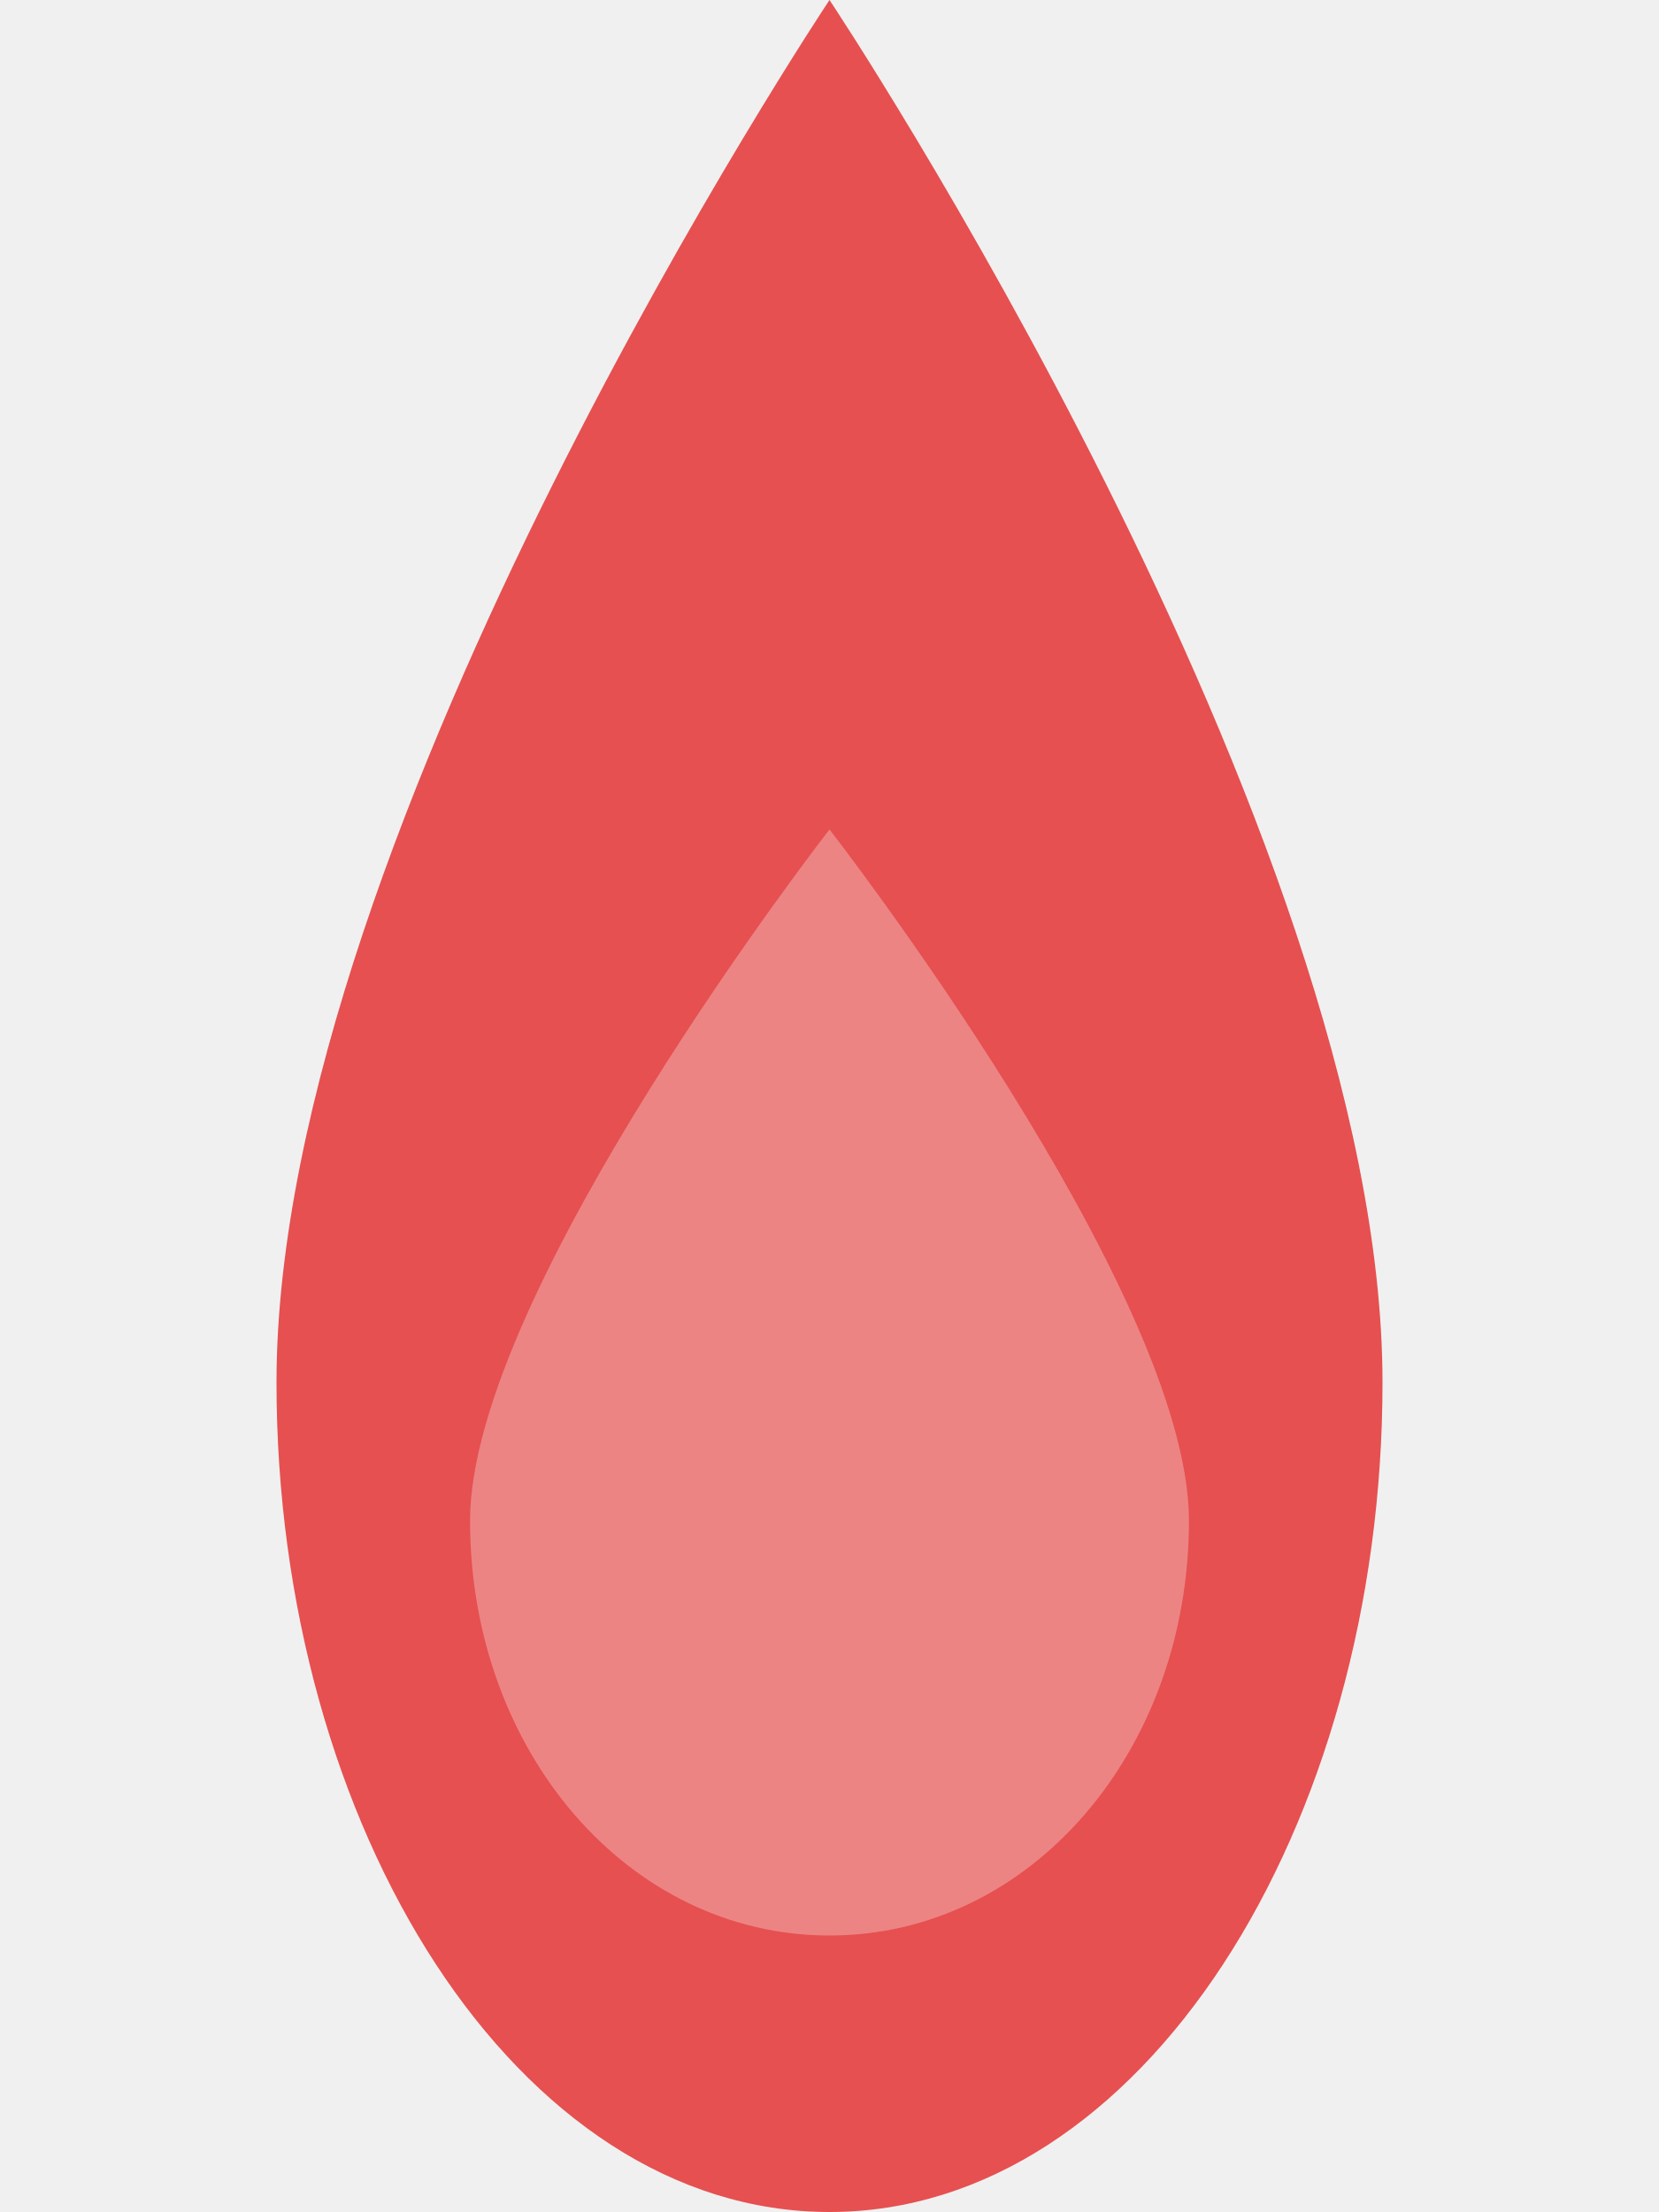
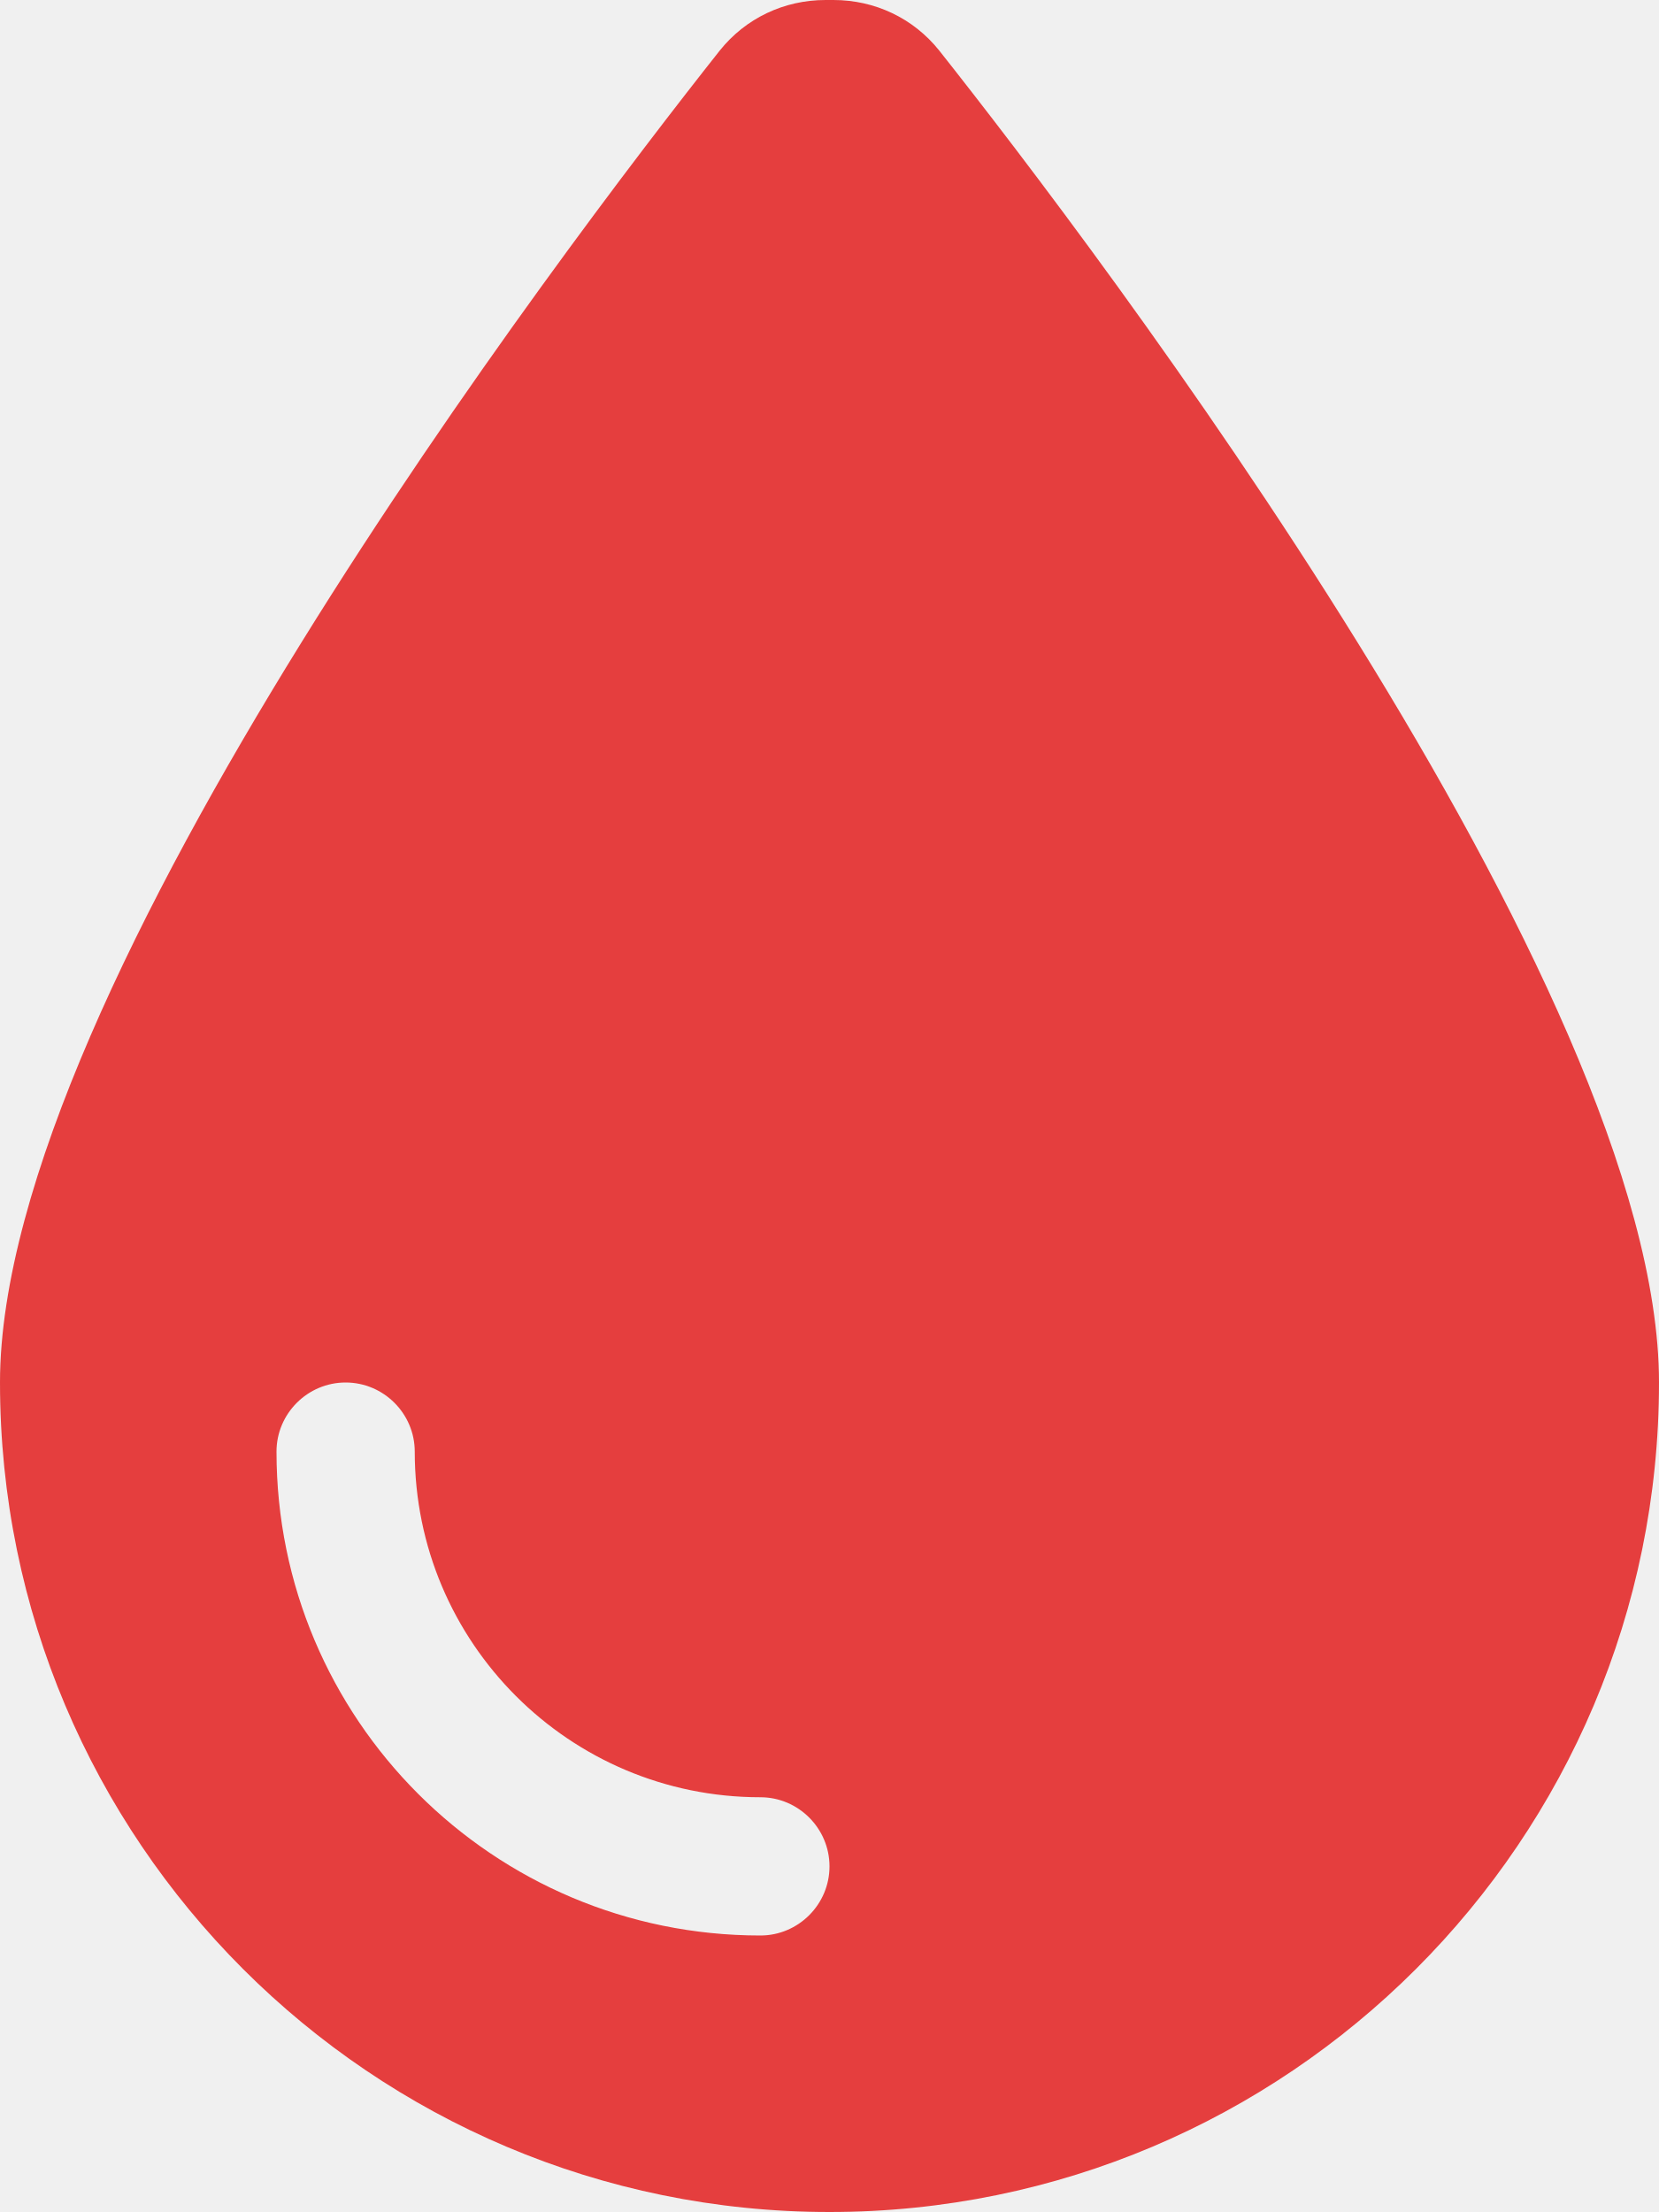
- <svg xmlns="http://www.w3.org/2000/svg" width="300" height="400" viewBox="0 0 300 400" fill="none">
-   <path d="M150 0C150 0 50 150 50 250C50 330.5 93.5 400 150 400C206.5 400 250 330.5 250 250C250 150 150 0 150 0Z" fill="#E53E3E" fill-opacity="0.9" />
-   <path d="M150 350C186.5 350 215 316.5 215 275C215 233.5 150 150 150 150C150 150 85 233.5 85 275C85 316.5 113.5 350 150 350Z" fill="#FFF" fill-opacity="0.3" />
+ <svg xmlns="http://www.w3.org/2000/svg" viewBox="0 0 384 512">
+   <path d="M192 512C86 512 0 426 0 320C0 228.8 130.2 57.7 166.6 11.7C172.6 4.2 181.5 0 191.1 0h1.8c9.6 0 18.5 4.2 24.5 11.7C253.8 57.7 384 228.8 384 320C384 426 298 512 192 512zM96 336c0-8.8-7.2-16-16-16s-16 7.2-16 16c0 61.9 50.1 112 112 112c8.8 0 16-7.2 16-16s-7.2-16-16-16c-44.2 0-80-35.8-80-80z" fill="#e53e3e" />
</svg>
